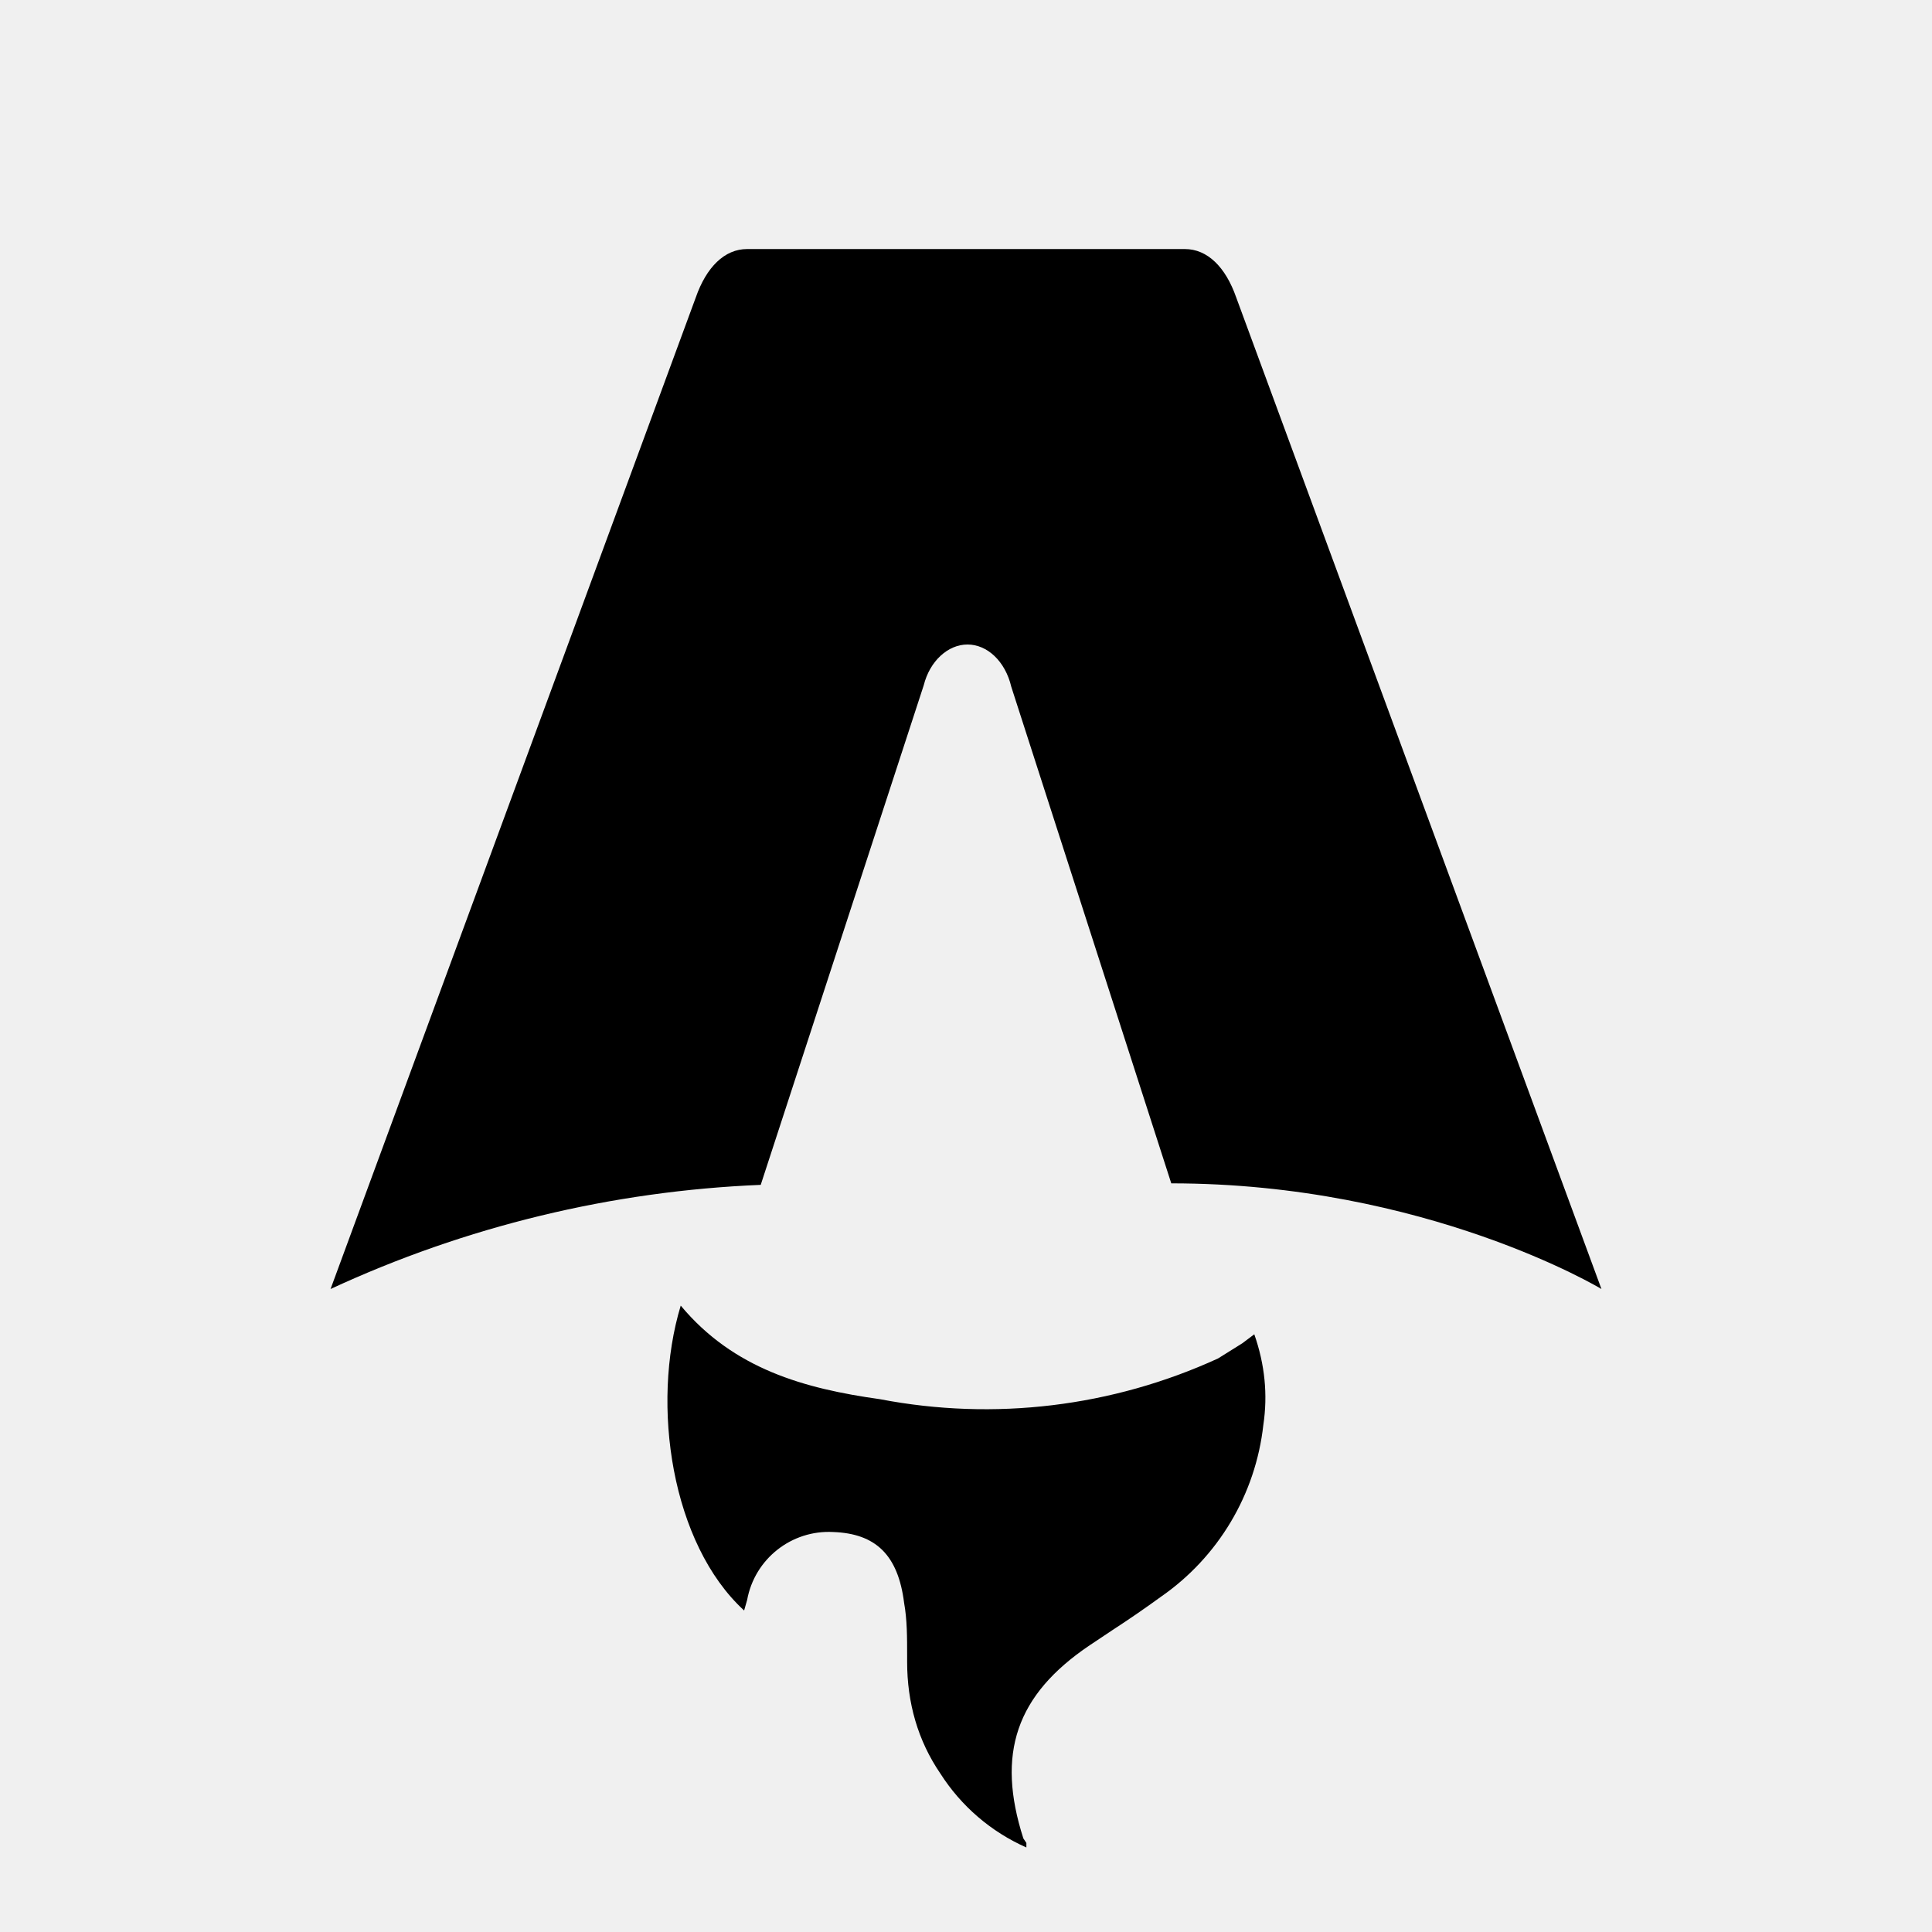
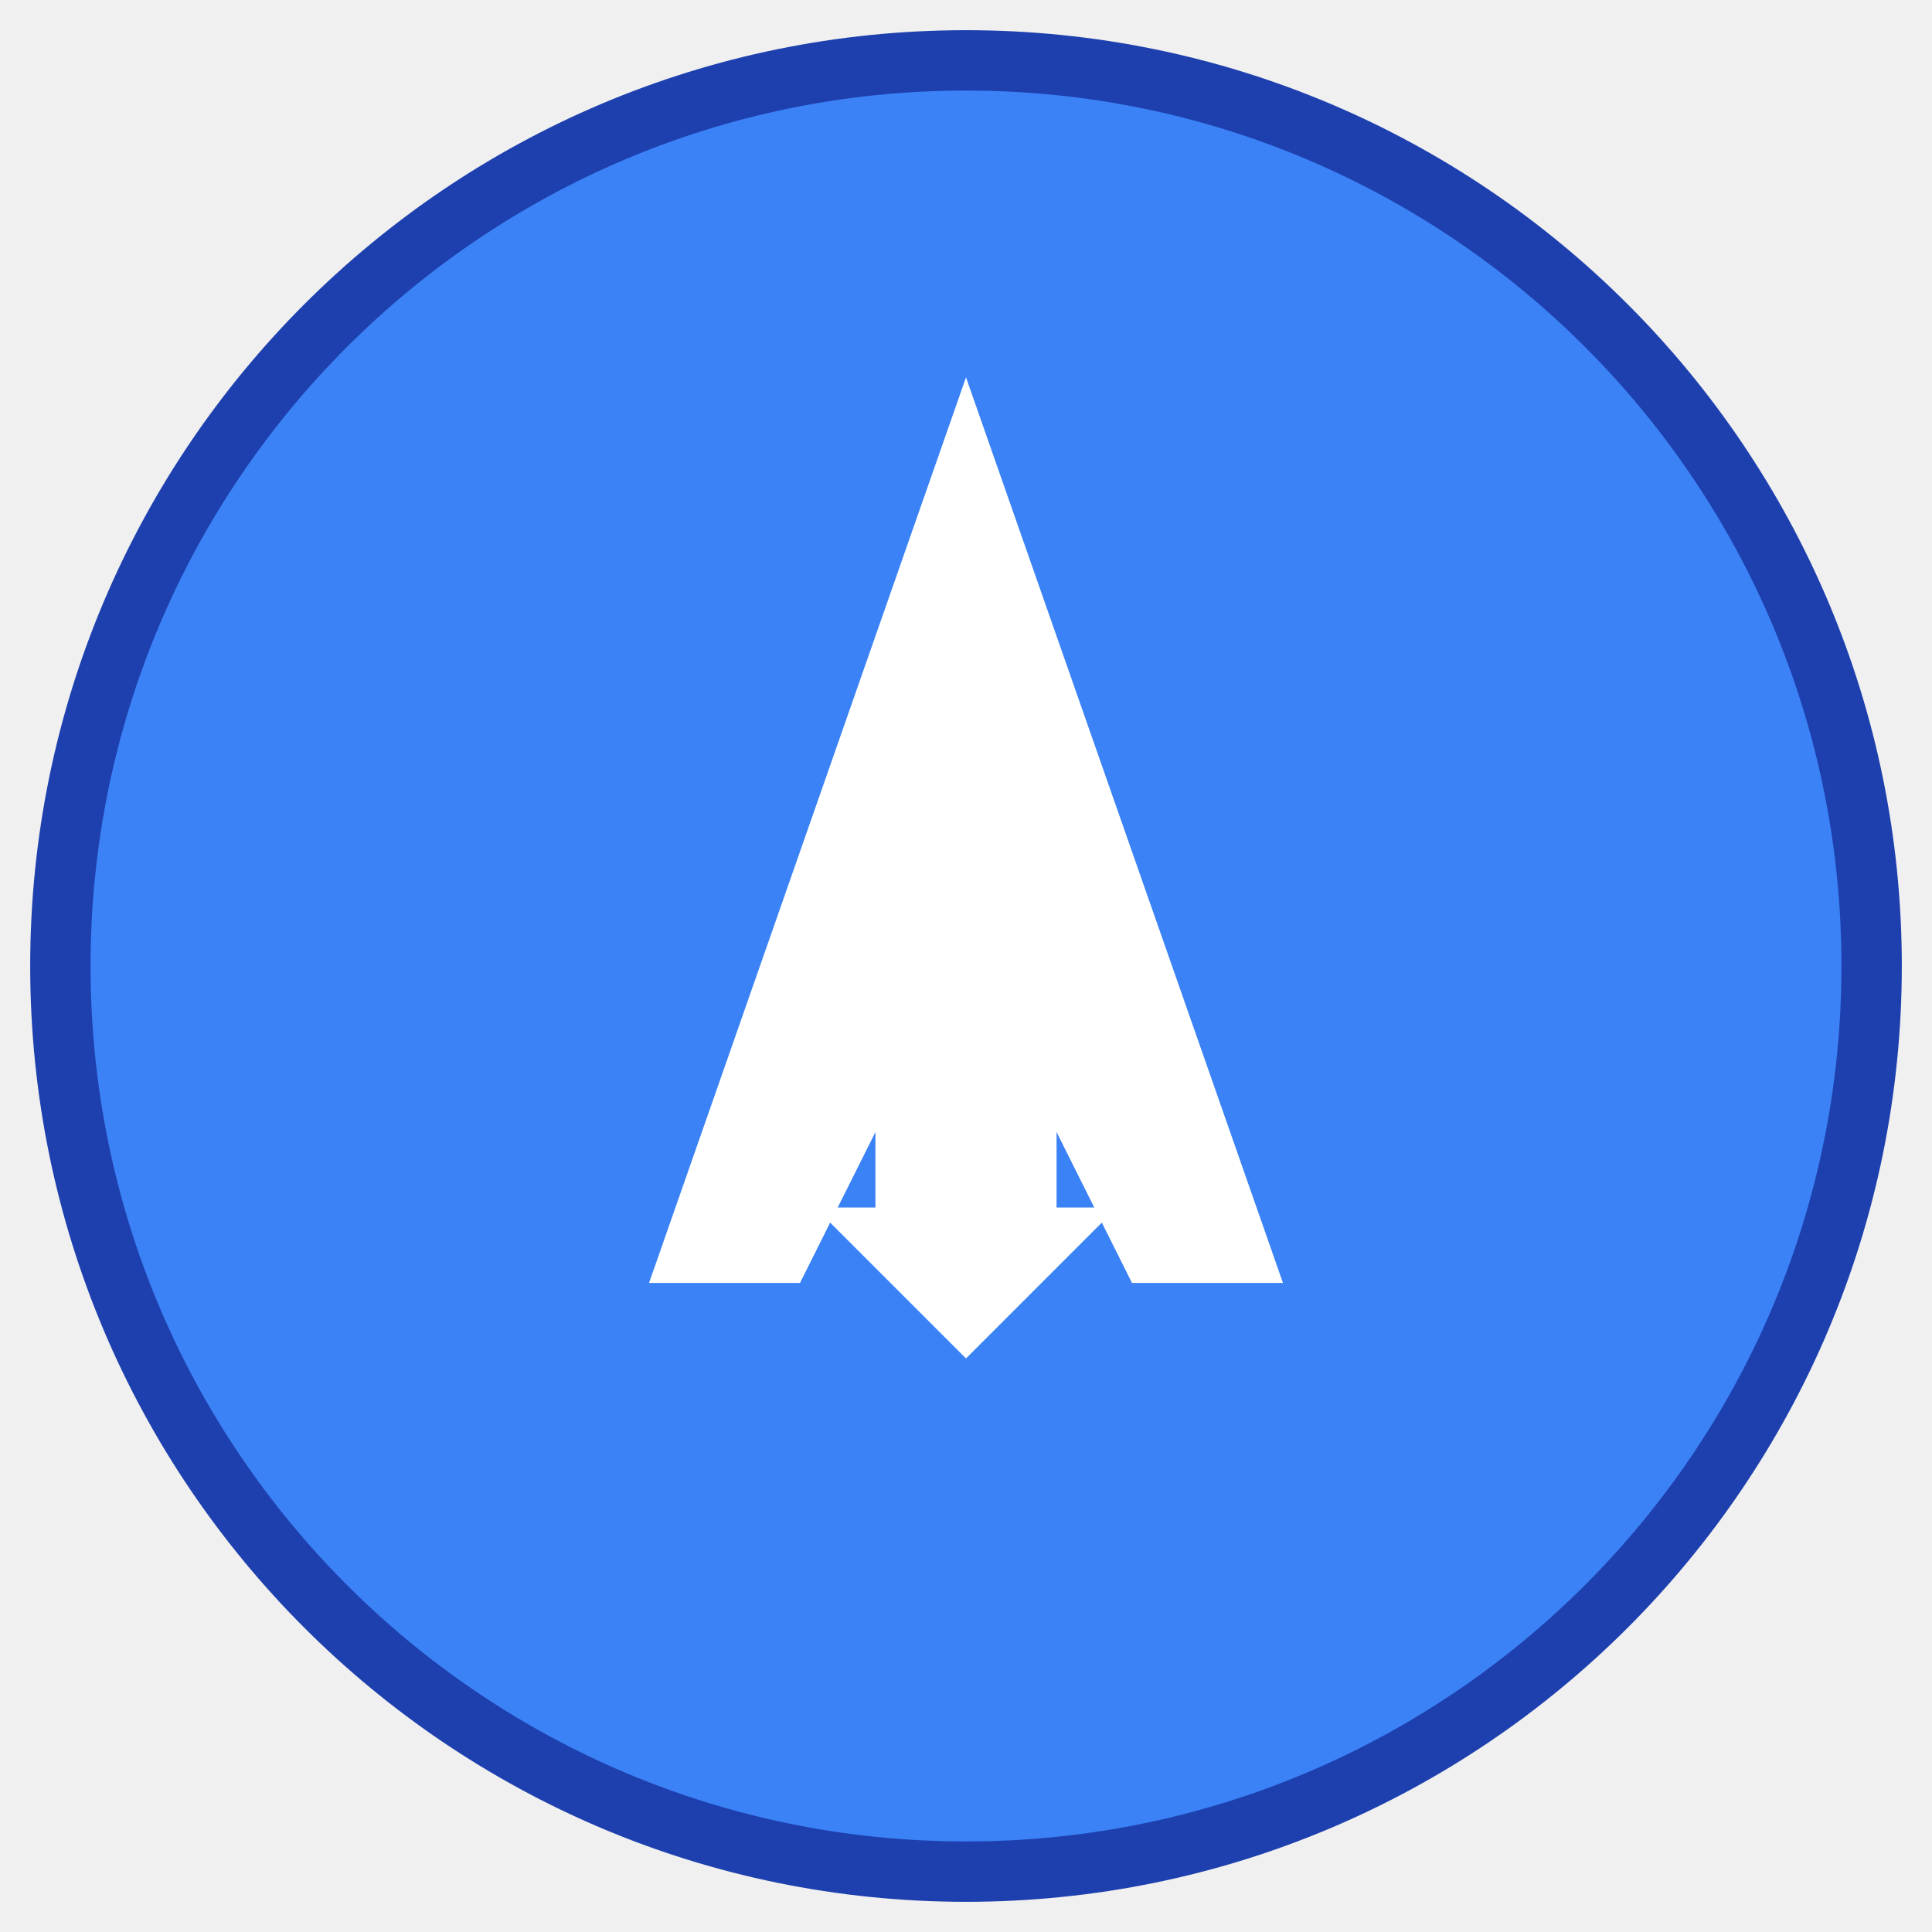
<svg xmlns="http://www.w3.org/2000/svg" fill="none" viewBox="0 0 128 128">
-   <path d="M50.4 78.5a75.1 75.1 0 0 0-28.5 6.9l24.2-65.7c.7-2 1.9-3.2 3.4-3.2h29c1.5 0 2.7 1.2 3.4 3.2l24.2 65.7s-11.6-7-28.5-7L67 45.5c-.4-1.7-1.6-2.8-2.9-2.8-1.3 0-2.5 1.1-2.9 2.7L50.4 78.5Zm-1.1 28.2Zm-4.2-20.2c-2 6.6-.6 15.8 4.2 20.2a17.5 17.5 0 0 1 .2-.7 5.5 5.5 0 0 1 5.7-4.5c2.8.1 4.3 1.5 4.7 4.7.2 1.1.2 2.3.2 3.5v.4c0 2.7.7 5.2 2.2 7.4a13 13 0 0 0 5.7 4.9v-.3l-.2-.3c-1.8-5.6-.5-9.5 4.4-12.8l1.5-1a73 73 0 0 0 3.2-2.2 16 16 0 0 0 6.8-11.4c.3-2 .1-4-.6-6l-.8.6-1.6 1a37 37 0 0 1-22.4 2.7c-5-.7-9.7-2-13.2-6.2Z" />
+   <circle cx="64" cy="64" r="60" fill="#3B82F6" stroke="#1E40AF" stroke-width="4" />
+   <path d="M64 25 L85 85 L75 85 L70 75 L58 75 L53 85 L43 85 Z M62 35 L68 65 L60 65 Z" fill="white" />
+   <path d="M64 90 L54 80 L58 80 L58 70 L70 70 L70 80 L74 80 Z" fill="white" />
  <style>
-         path { fill: #000; }
        @media (prefers-color-scheme: dark) {
-             path { fill: #FFF; }
+             circle { fill: #1E40AF; stroke: #3B82F6; }
        }
    </style>
</svg>
